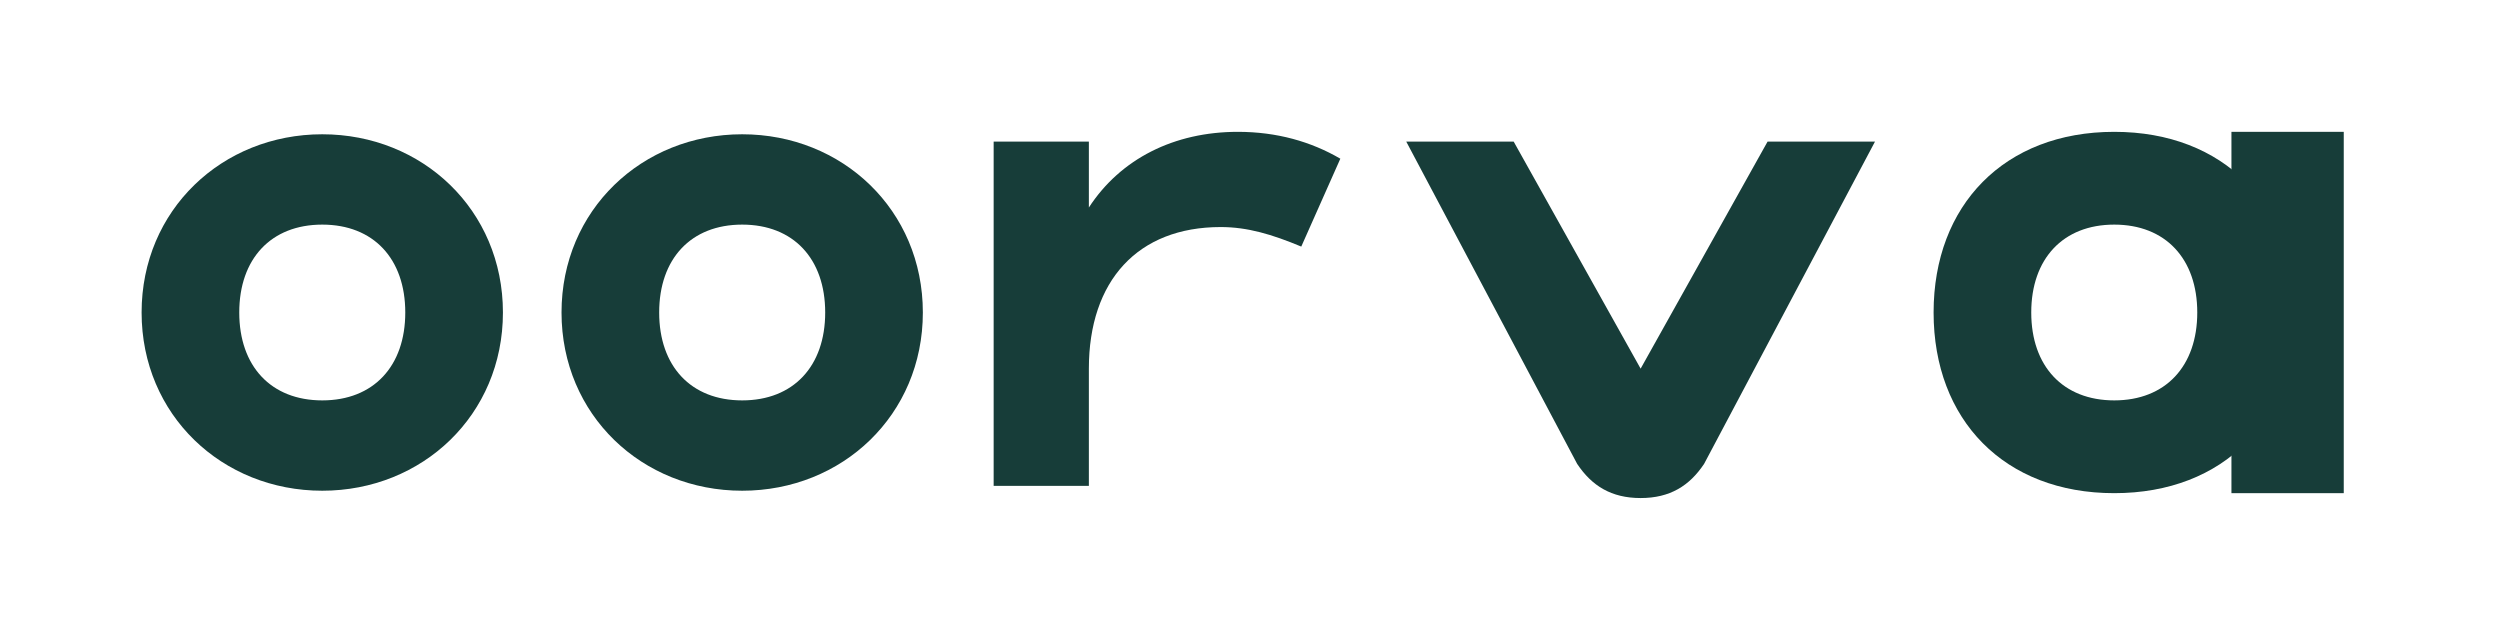
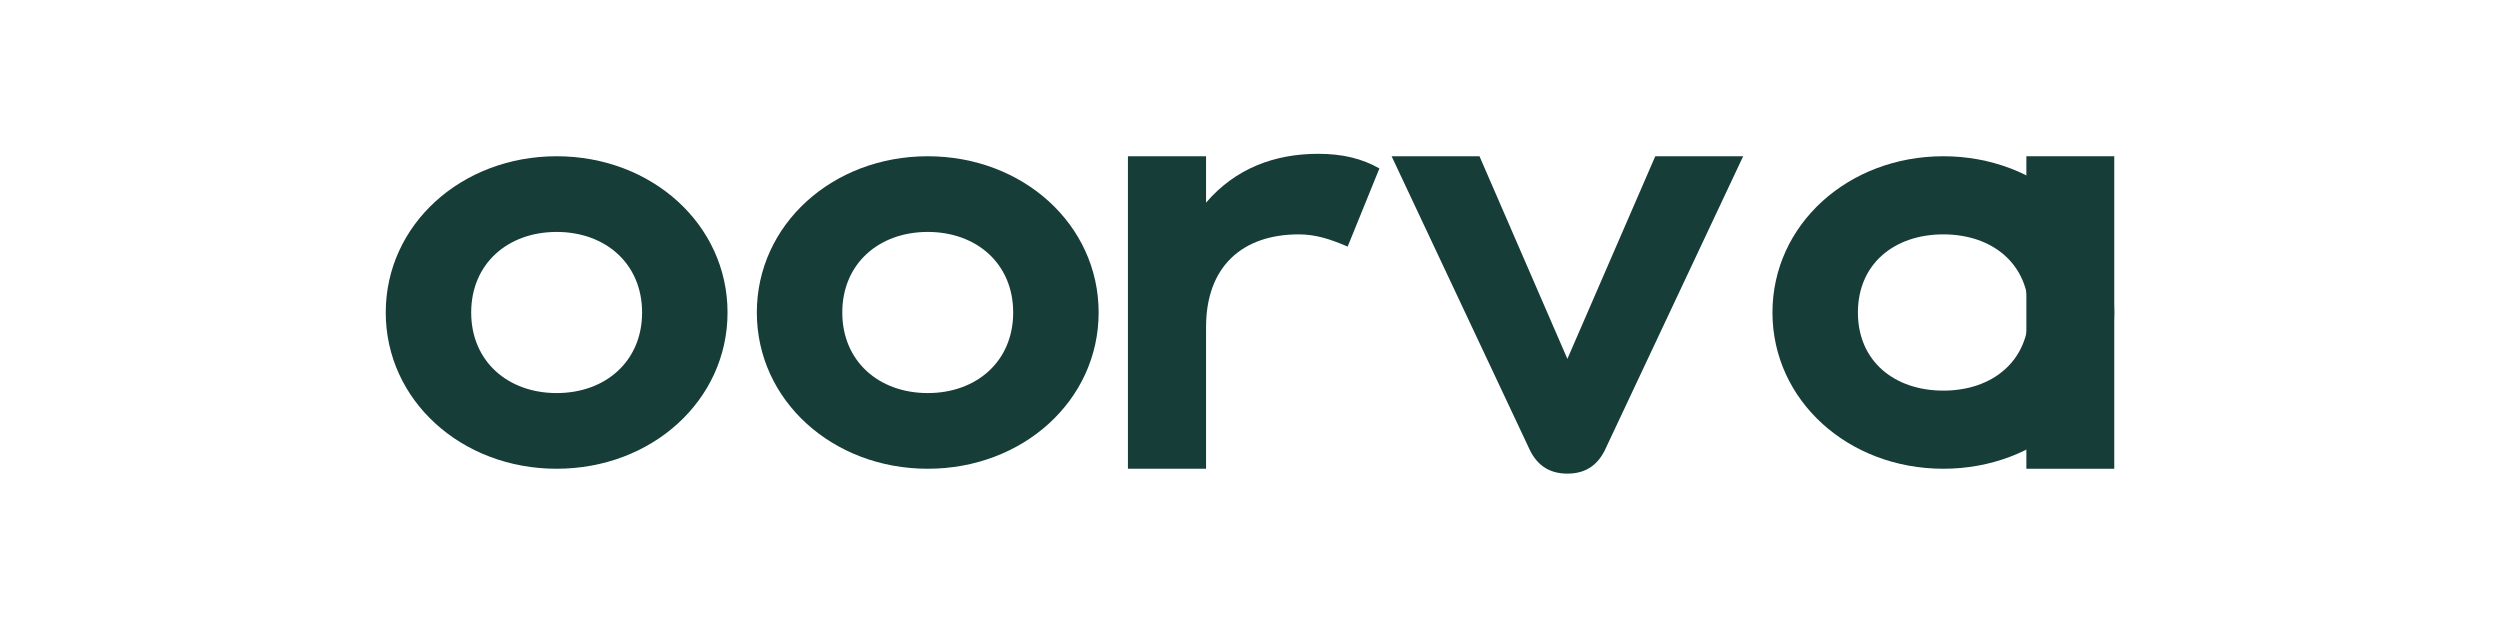
<svg xmlns="http://www.w3.org/2000/svg" width="1024" height="256" viewBox="0 0 1024 256">
  <g data-role="wordmark" fill="#173D39">
-     <path fill-rule="evenodd" d="M 132 55 C 173 55 206 86 206 128 C 206 170 173 201 132 201 C 91 201 58 170 58 128 C 58 86 91 55 132 55 Z M 132 92 C 153 92 166 106 166 128 C 166 150 153 164 132 164 C 111 164 98 150 98 128 C 98 106 111 92 132 92 Z" />
-     <path fill-rule="evenodd" d="M 304 55 C 345 55 378 86 378 128 C 378 170 345 201 304 201 C 263 201 230 170 230 128 C 230 86 263 55 304 55 Z M 304 92 C 325 92 338 106 338 128 C 338 150 325 164 304 164 C 283 164 270 150 270 128 C 270 106 283 92 304 92 Z" />
-     <path d="M 407 58 L 446 58 L 446 85 C 459 65 481 54 507 54 C 523 54 537 58 549 65 L 533 101 C 521 96 511 93 500 93 C 466 93 446 115 446 151 L 446 199 L 407 199 Z" />
-     <path d="M 576 58 L 620 58 L 672 151 L 724 58 L 768 58 L 698 190 C 692 199 684 204 672 204 C 660 204 652 199 646 190 Z" />
-     <path fill-rule="evenodd" d="M 866 54 C 911 54 940 84 940 128 C 940 172 911 202 866 202 C 821 202 792 172 792 128 C 792 84 821 54 866 54 Z M 866 92 C 887 92 900 106 900 128 C 900 150 887 164 866 164 C 845 164 832 150 832 128 C 832 106 845 92 866 92 Z" />
-     <path d="M 914 54 L 960 54 L 960 202 L 914 202 Z" />
+     <path fill-rule="evenodd" d="M 228 64 C 267 64 298 92 298 128 C 298 164 267 192 228 192 C 189 192 158 164 158 128 C 158 92 189 64 228 64 Z M 228 95 C 248 95 263 108 263 128 C 263 148 248 161 228 161 C 208 161 193 148 193 128 C 193 108 208 95 228 95 Z" />
+     <path fill-rule="evenodd" d="M 380 64 C 419 64 450 92 450 128 C 450 164 419 192 380 192 C 341 192 310 164 310 128 C 310 92 341 64 380 64 Z M 380 95 C 400 95 415 108 415 128 C 415 148 400 161 380 161 C 360 161 345 148 345 128 C 345 108 360 95 380 95 Z" />
+     <path d="M 462 64 L 494 64 L 494 83 C 506 69 522 63 540 63 C 550 63 558 65 565 69 L 552 101 C 545 98 539 96 532 96 C 509 96 494 109 494 134 L 494 192 L 462 192 Z" />
+     <path d="M 570 64 L 606 64 L 642 147 L 678 64 L 714 64 L 658 183 C 655 190 650 194 642 194 C 634 194 629 190 626 183 Z" />
+     <path fill-rule="evenodd" d="M 796 64 C 835 64 866 92 866 128 C 866 164 835 192 796 192 C 757 192 726 164 726 128 C 726 92 757 64 796 64 Z M 796 96 C 816 96 831 108 831 128 C 831 148 816 160 796 160 C 776 160 761 148 761 128 C 761 108 776 96 796 96 Z" />
+     <path d="M 830 64 L 866 64 L 866 192 L 830 192 Z" />
  </g>
</svg>
